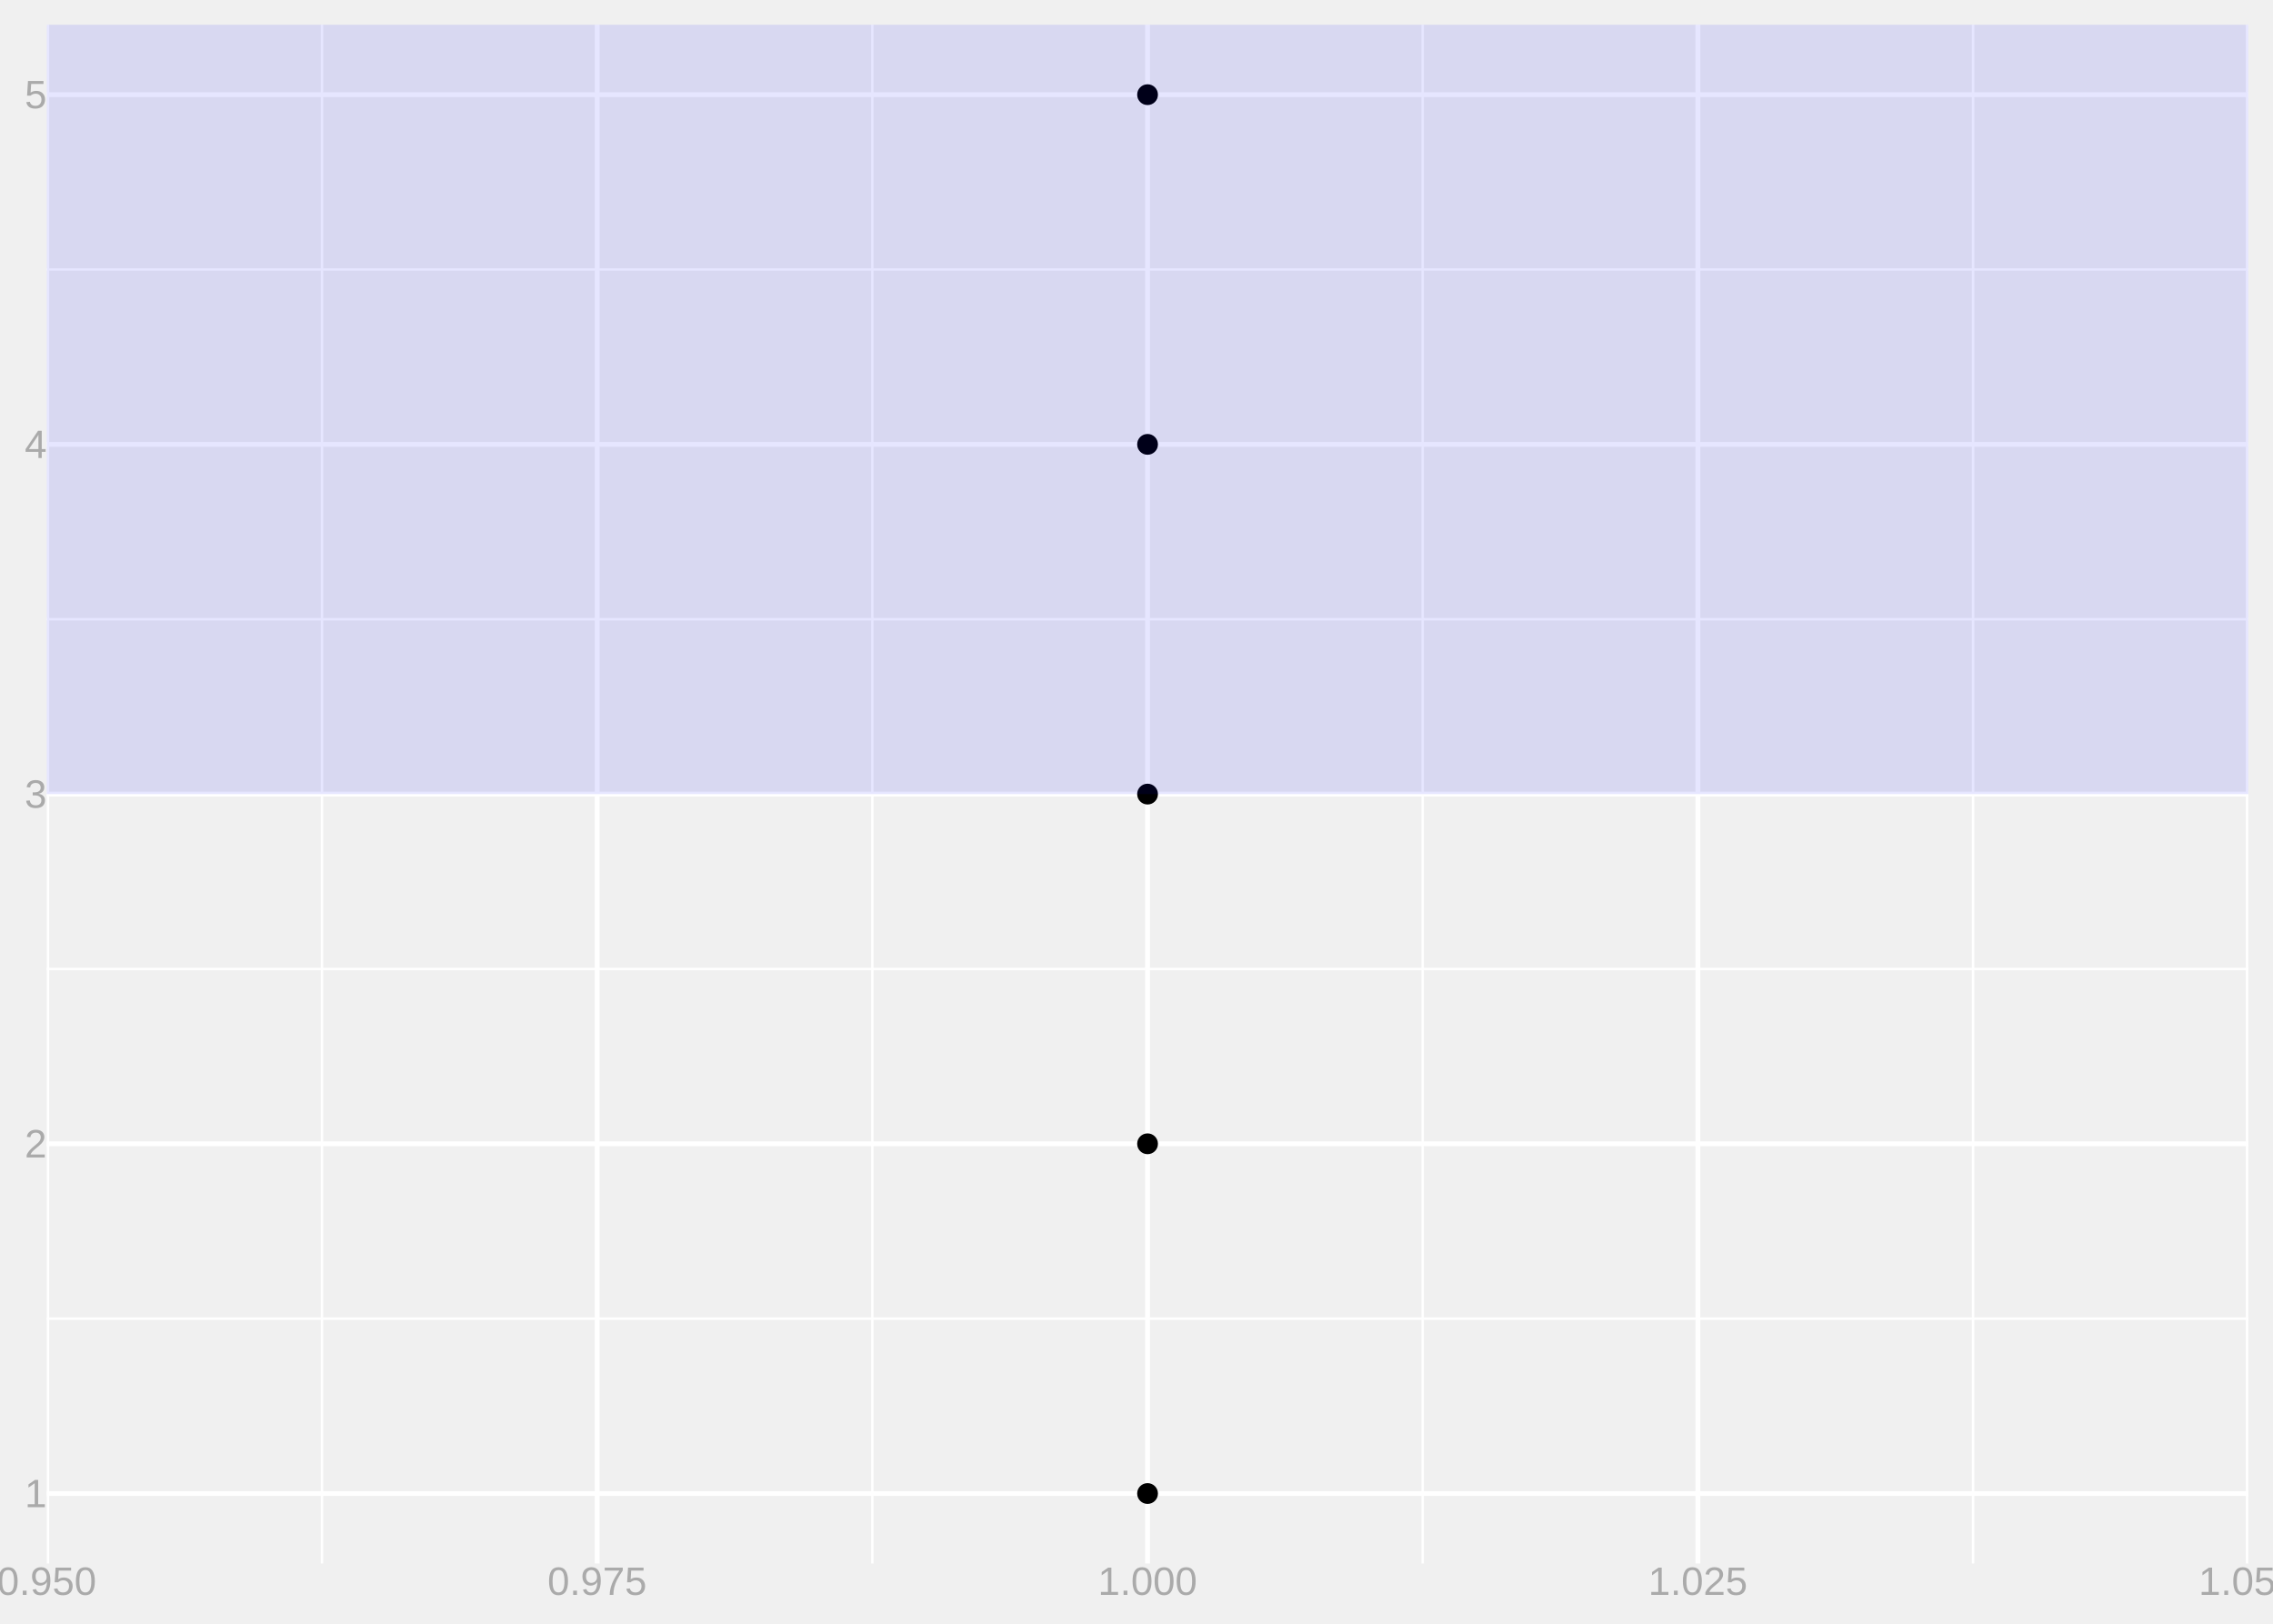
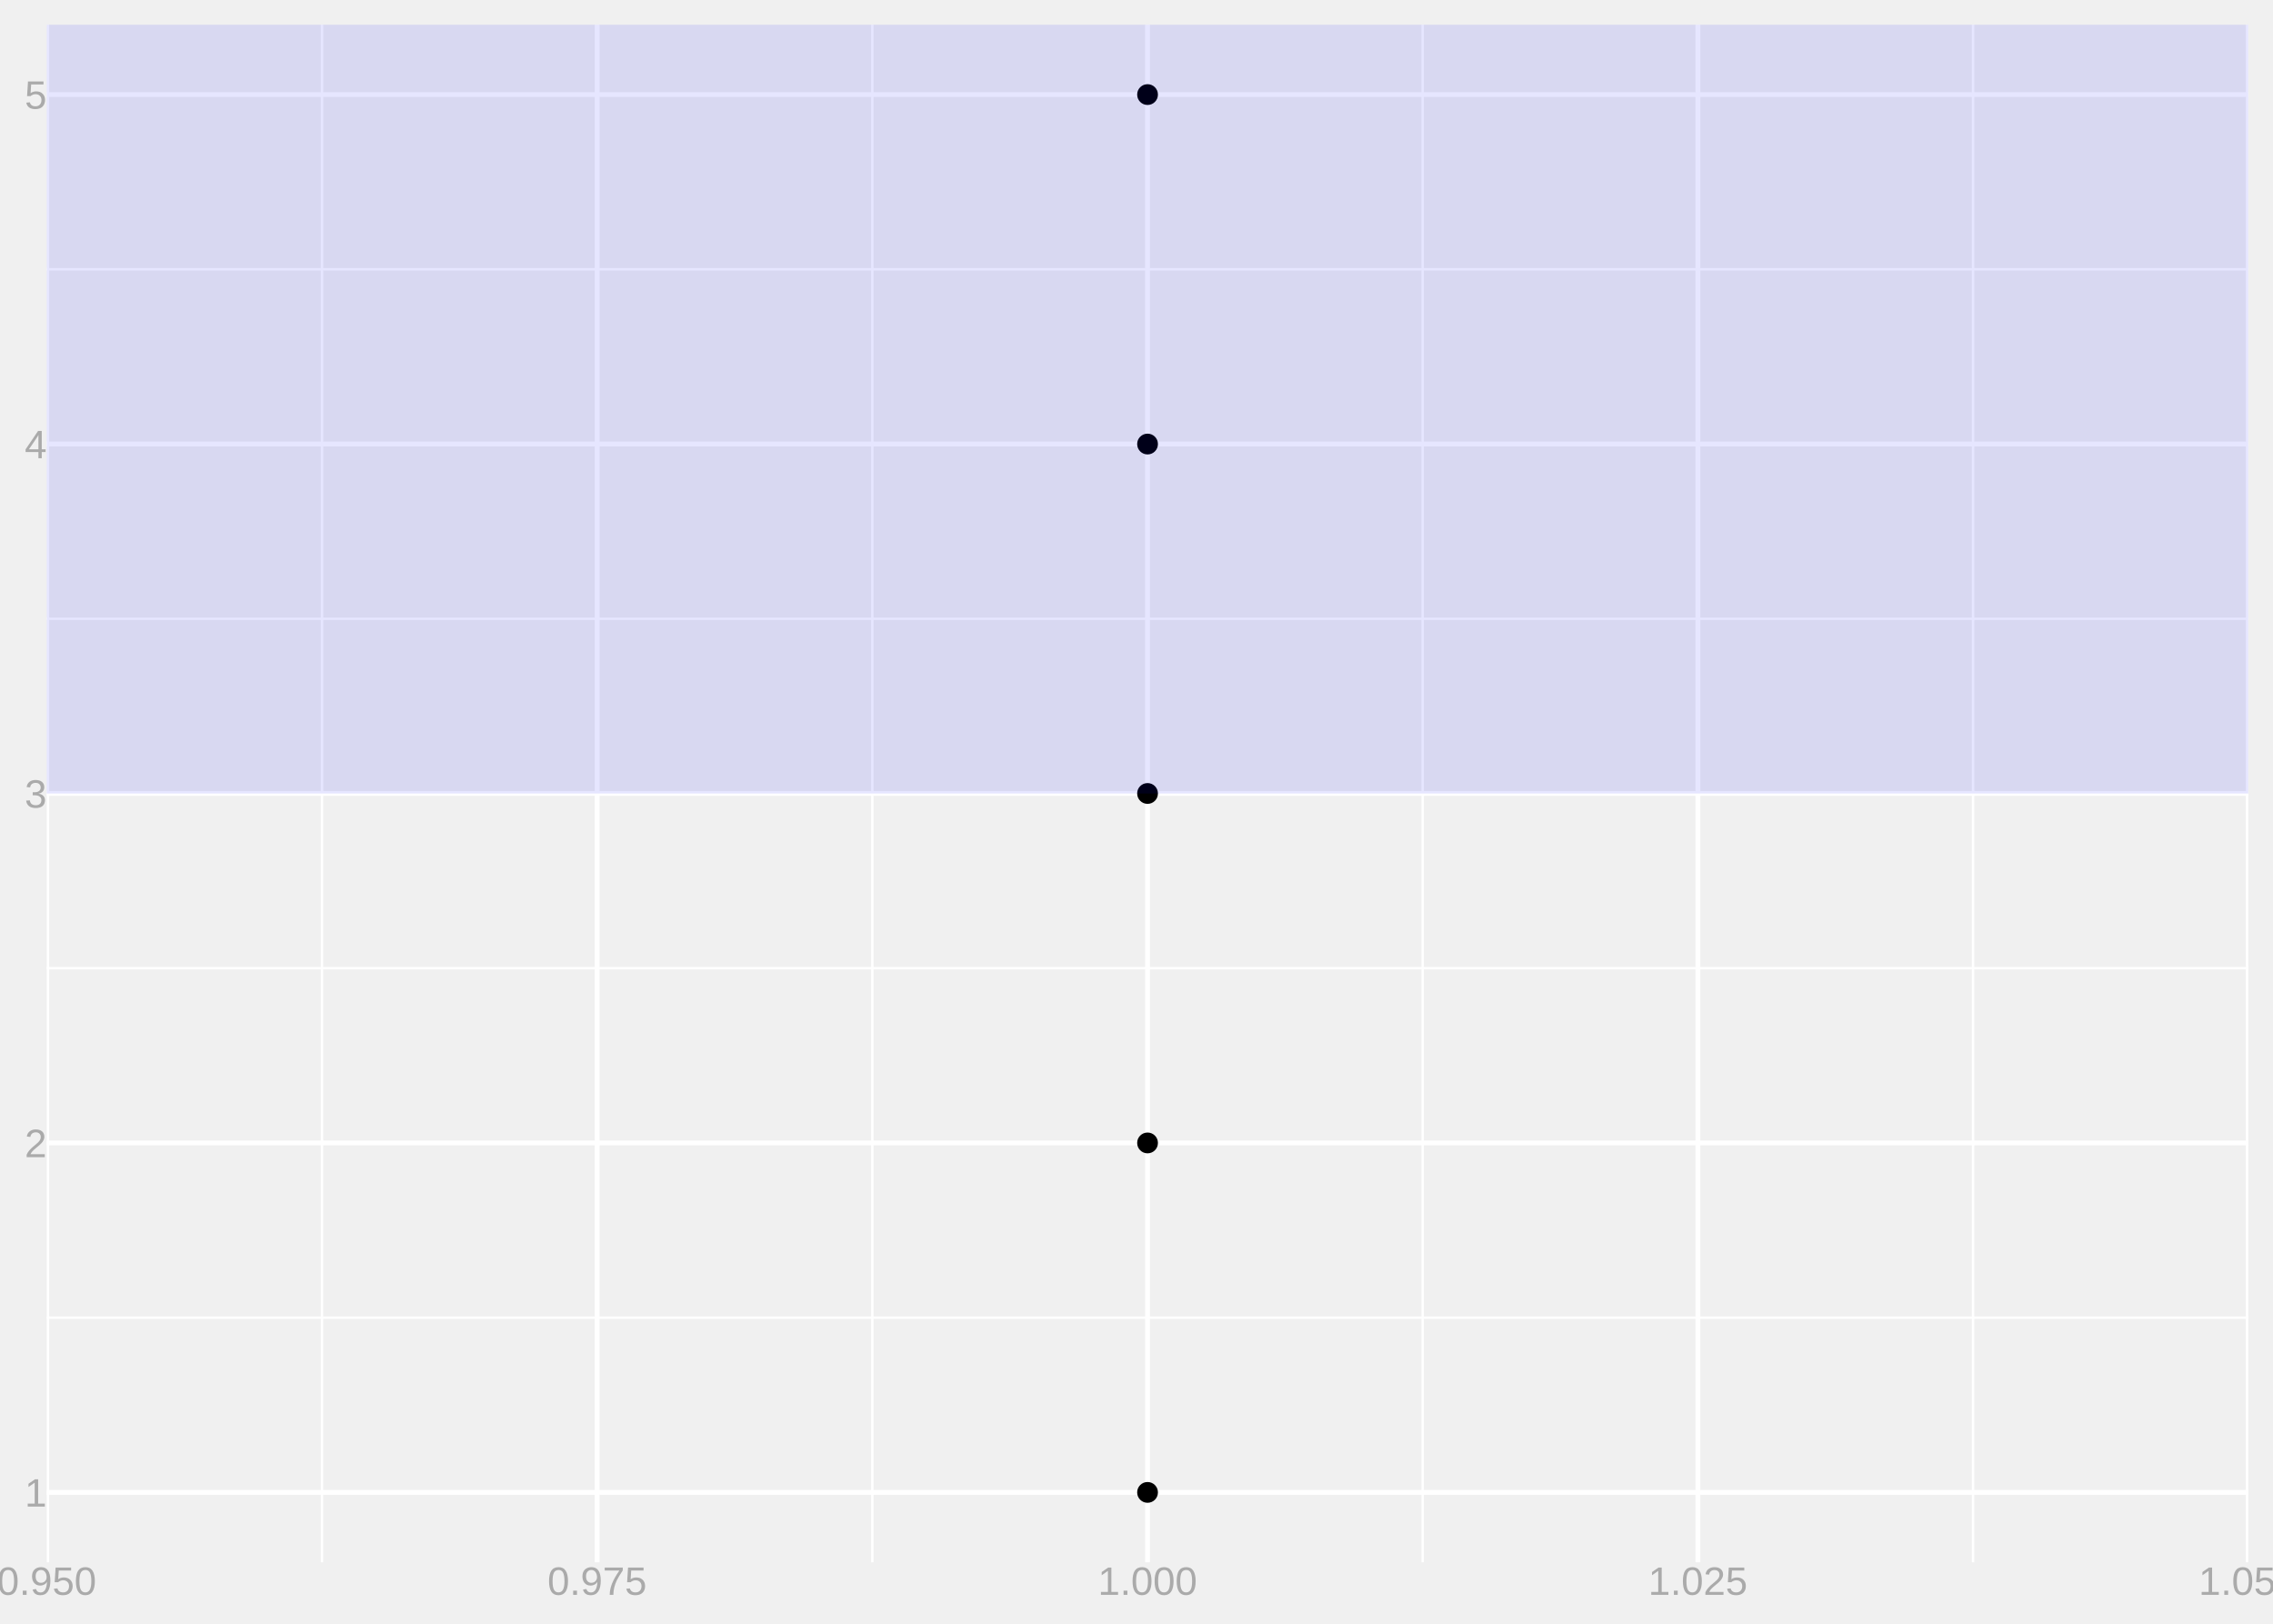
<svg xmlns="http://www.w3.org/2000/svg" width="504.00pt" height="360.00pt" viewBox="0 0 504.00 360.00">
  <g class="svglite">
    <defs>
      <style type="text/css">
    .svglite line, .svglite polyline, .svglite polygon, .svglite path, .svglite rect, .svglite circle {
      fill: none;
      stroke: #000000;
      stroke-linecap: round;
      stroke-linejoin: round;
      stroke-miterlimit: 10.00;
    }
    .svglite text {
      white-space: pre;
    }
    .svglite g.glyphgroup path {
      fill: inherit;
      stroke: none;
    }
  </style>
    </defs>
    <rect width="100%" height="100%" style="stroke: none; fill: none;" />
    <defs>
      <clipPath id="cpMC4wMHw1MDQuMDB8MC4wMHwzNjAuMDA=">
        <rect x="0.00" y="0.00" width="504.00" height="360.00" />
      </clipPath>
    </defs>
    <g clip-path="url(#cpMC4wMHw1MDQuMDB8MC4wMHwzNjAuMDA=)">
      <rect x="0.00" y="0.00" width="504.00" height="360.00" style="stroke-width: 1.07; stroke: none;" />
    </g>
    <defs>
-       <clipPath id="cpMTAuMzd8NDk4LjUyfDUuNDh8MzQ2LjY0">
-         <rect x="10.37" y="5.48" width="488.15" height="341.16" />
+       <clipPath id="cpMTAuMzd8NDk4LjUyfDUuNDh8MzQ2LjM3">
+         <rect x="10.37" y="5.48" width="488.15" height="340.89" />
      </clipPath>
    </defs>
-     <g clip-path="url(#cpMTAuMzd8NDk4LjUyfDUuNDh8MzQ2LjY0)">
-       <rect x="10.37" y="5.48" width="488.15" height="341.16" style="stroke-width: 1.07; stroke: none;" />
-       <polyline points="10.37,292.36 498.52,292.36 " style="stroke-width: 0.53; stroke: #FFFFFF; stroke-linecap: butt;" />
-       <polyline points="10.37,214.83 498.52,214.83 " style="stroke-width: 0.53; stroke: #FFFFFF; stroke-linecap: butt;" />
-       <polyline points="10.37,137.29 498.52,137.29 " style="stroke-width: 0.53; stroke: #FFFFFF; stroke-linecap: butt;" />
-       <polyline points="10.37,59.75 498.52,59.75 " style="stroke-width: 0.53; stroke: #FFFFFF; stroke-linecap: butt;" />
-       <polyline points="71.39,346.64 71.39,5.48 " style="stroke-width: 0.53; stroke: #FFFFFF; stroke-linecap: butt;" />
-       <polyline points="193.43,346.64 193.43,5.48 " style="stroke-width: 0.53; stroke: #FFFFFF; stroke-linecap: butt;" />
-       <polyline points="315.46,346.64 315.46,5.48 " style="stroke-width: 0.53; stroke: #FFFFFF; stroke-linecap: butt;" />
-       <polyline points="437.50,346.64 437.50,5.48 " style="stroke-width: 0.53; stroke: #FFFFFF; stroke-linecap: butt;" />
-       <polyline points="10.37,331.13 498.52,331.13 " style="stroke-width: 1.07; stroke: #FFFFFF; stroke-linecap: butt;" />
-       <polyline points="10.37,253.59 498.52,253.59 " style="stroke-width: 1.07; stroke: #FFFFFF; stroke-linecap: butt;" />
-       <polyline points="10.37,176.06 498.52,176.06 " style="stroke-width: 1.07; stroke: #FFFFFF; stroke-linecap: butt;" />
-       <polyline points="10.37,98.52 498.52,98.52 " style="stroke-width: 1.07; stroke: #FFFFFF; stroke-linecap: butt;" />
-       <polyline points="10.37,20.99 498.52,20.99 " style="stroke-width: 1.07; stroke: #FFFFFF; stroke-linecap: butt;" />
-       <polyline points="10.37,346.64 10.37,5.48 " style="stroke-width: 1.07; stroke: #FFFFFF; stroke-linecap: butt;" />
-       <polyline points="132.41,346.64 132.41,5.48 " style="stroke-width: 1.07; stroke: #FFFFFF; stroke-linecap: butt;" />
-       <polyline points="254.45,346.64 254.45,5.48 " style="stroke-width: 1.07; stroke: #FFFFFF; stroke-linecap: butt;" />
-       <polyline points="376.48,346.64 376.48,5.48 " style="stroke-width: 1.07; stroke: #FFFFFF; stroke-linecap: butt;" />
-       <polyline points="498.52,346.64 498.52,5.48 " style="stroke-width: 1.07; stroke: #FFFFFF; stroke-linecap: butt;" />
-       <circle cx="254.45" cy="331.13" r="1.95" style="stroke-width: 0.71; fill: #000000;" />
-       <circle cx="254.45" cy="253.59" r="1.95" style="stroke-width: 0.71; fill: #000000;" />
-       <circle cx="254.45" cy="176.06" r="1.95" style="stroke-width: 0.71; fill: #000000;" />
-       <circle cx="254.45" cy="98.52" r="1.95" style="stroke-width: 0.71; fill: #000000;" />
-       <circle cx="254.45" cy="20.99" r="1.95" style="stroke-width: 0.71; fill: #000000;" />
-       <rect x="10.37" y="5.48" width="488.15" height="170.58" style="stroke-width: 1.07; stroke: none; stroke-linecap: butt; stroke-linejoin: miter; fill: #0000FF; fill-opacity: 0.10;" />
+     <g clip-path="url(#cpMTAuMzd8NDk4LjUyfDUuNDh8MzQ2LjM3)">
+       <rect x="10.37" y="5.48" width="488.15" height="340.89" style="stroke-width: 1.07; stroke: none;" />
+       <polyline points="10.37,292.14 498.52,292.14 " style="stroke-width: 0.53; stroke: #FFFFFF; stroke-linecap: butt;" />
+       <polyline points="10.37,214.66 498.52,214.66 " style="stroke-width: 0.53; stroke: #FFFFFF; stroke-linecap: butt;" />
+       <polyline points="10.37,137.19 498.52,137.19 " style="stroke-width: 0.53; stroke: #FFFFFF; stroke-linecap: butt;" />
+       <polyline points="10.37,59.71 498.52,59.71 " style="stroke-width: 0.53; stroke: #FFFFFF; stroke-linecap: butt;" />
+       <polyline points="71.39,346.37 71.39,5.48 " style="stroke-width: 0.53; stroke: #FFFFFF; stroke-linecap: butt;" />
+       <polyline points="193.43,346.37 193.43,5.48 " style="stroke-width: 0.53; stroke: #FFFFFF; stroke-linecap: butt;" />
+       <polyline points="315.46,346.37 315.46,5.48 " style="stroke-width: 0.53; stroke: #FFFFFF; stroke-linecap: butt;" />
+       <polyline points="437.50,346.37 437.50,5.48 " style="stroke-width: 0.53; stroke: #FFFFFF; stroke-linecap: butt;" />
+       <polyline points="10.37,330.88 498.52,330.88 " style="stroke-width: 1.07; stroke: #FFFFFF; stroke-linecap: butt;" />
+       <polyline points="10.37,253.40 498.52,253.40 " style="stroke-width: 1.07; stroke: #FFFFFF; stroke-linecap: butt;" />
+       <polyline points="10.37,175.92 498.52,175.92 " style="stroke-width: 1.07; stroke: #FFFFFF; stroke-linecap: butt;" />
+       <polyline points="10.37,98.45 498.52,98.45 " style="stroke-width: 1.07; stroke: #FFFFFF; stroke-linecap: butt;" />
+       <polyline points="10.37,20.97 498.52,20.97 " style="stroke-width: 1.07; stroke: #FFFFFF; stroke-linecap: butt;" />
+       <polyline points="10.37,346.37 10.37,5.48 " style="stroke-width: 1.07; stroke: #FFFFFF; stroke-linecap: butt;" />
+       <polyline points="132.41,346.37 132.41,5.48 " style="stroke-width: 1.07; stroke: #FFFFFF; stroke-linecap: butt;" />
+       <polyline points="254.45,346.37 254.45,5.48 " style="stroke-width: 1.07; stroke: #FFFFFF; stroke-linecap: butt;" />
+       <polyline points="376.48,346.37 376.48,5.48 " style="stroke-width: 1.07; stroke: #FFFFFF; stroke-linecap: butt;" />
+       <polyline points="498.52,346.37 498.52,5.48 " style="stroke-width: 1.07; stroke: #FFFFFF; stroke-linecap: butt;" />
+       <circle cx="254.45" cy="330.88" r="1.95" style="stroke-width: 0.71; fill: #000000;" />
+       <circle cx="254.45" cy="253.40" r="1.95" style="stroke-width: 0.71; fill: #000000;" />
+       <circle cx="254.45" cy="175.92" r="1.95" style="stroke-width: 0.71; fill: #000000;" />
+       <circle cx="254.45" cy="98.45" r="1.95" style="stroke-width: 0.71; fill: #000000;" />
+       <circle cx="254.45" cy="20.97" r="1.95" style="stroke-width: 0.71; fill: #000000;" />
+       <rect x="10.37" y="5.48" width="488.15" height="170.45" style="stroke-width: 1.07; stroke: none; stroke-linecap: butt; stroke-linejoin: miter; fill: #0000FF; fill-opacity: 0.10;" />
    </g>
    <g clip-path="url(#cpMC4wMHw1MDQuMDB8MC4wMHwzNjAuMDA=)">
-       <text x="7.92" y="334.16" text-anchor="middle" style="font-size: 8.80px;fill: #AAAAAA; font-family: &quot;Arimo&quot;;" textLength="4.89px" lengthAdjust="spacingAndGlyphs">1</text>
-       <text x="7.92" y="256.62" text-anchor="middle" style="font-size: 8.80px;fill: #AAAAAA; font-family: &quot;Arimo&quot;;" textLength="4.89px" lengthAdjust="spacingAndGlyphs">2</text>
-       <text x="7.92" y="179.09" text-anchor="middle" style="font-size: 8.80px;fill: #AAAAAA; font-family: &quot;Arimo&quot;;" textLength="4.89px" lengthAdjust="spacingAndGlyphs">3</text>
-       <text x="7.92" y="101.55" text-anchor="middle" style="font-size: 8.80px;fill: #AAAAAA; font-family: &quot;Arimo&quot;;" textLength="4.89px" lengthAdjust="spacingAndGlyphs">4</text>
-       <text x="7.92" y="24.01" text-anchor="middle" style="font-size: 8.80px;fill: #AAAAAA; font-family: &quot;Arimo&quot;;" textLength="4.89px" lengthAdjust="spacingAndGlyphs">5</text>
-       <text x="10.37" y="353.61" text-anchor="middle" style="font-size: 8.80px;fill: #AAAAAA; font-family: &quot;Arimo&quot;;" textLength="22.00px" lengthAdjust="spacingAndGlyphs">0.950</text>
-       <text x="132.41" y="353.61" text-anchor="middle" style="font-size: 8.80px;fill: #AAAAAA; font-family: &quot;Arimo&quot;;" textLength="22.00px" lengthAdjust="spacingAndGlyphs">0.975</text>
-       <text x="254.45" y="353.61" text-anchor="middle" style="font-size: 8.80px;fill: #AAAAAA; font-family: &quot;Arimo&quot;;" textLength="22.00px" lengthAdjust="spacingAndGlyphs">1.000</text>
-       <text x="376.48" y="353.61" text-anchor="middle" style="font-size: 8.80px;fill: #AAAAAA; font-family: &quot;Arimo&quot;;" textLength="22.00px" lengthAdjust="spacingAndGlyphs">1.025</text>
-       <text x="498.52" y="353.61" text-anchor="middle" style="font-size: 8.80px;fill: #AAAAAA; font-family: &quot;Arimo&quot;;" textLength="22.00px" lengthAdjust="spacingAndGlyphs">1.050</text>
+       <text x="7.92" y="334.03" text-anchor="middle" style="font-size: 8.80px;fill: #AAAAAA; font-family: &quot;Arial&quot;;" textLength="4.89px" lengthAdjust="spacingAndGlyphs">1</text>
+       <text x="7.92" y="256.55" text-anchor="middle" style="font-size: 8.80px;fill: #AAAAAA; font-family: &quot;Arial&quot;;" textLength="4.89px" lengthAdjust="spacingAndGlyphs">2</text>
+       <text x="7.92" y="179.07" text-anchor="middle" style="font-size: 8.80px;fill: #AAAAAA; font-family: &quot;Arial&quot;;" textLength="4.89px" lengthAdjust="spacingAndGlyphs">3</text>
+       <text x="7.92" y="101.60" text-anchor="middle" style="font-size: 8.80px;fill: #AAAAAA; font-family: &quot;Arial&quot;;" textLength="4.89px" lengthAdjust="spacingAndGlyphs">4</text>
+       <text x="7.92" y="24.12" text-anchor="middle" style="font-size: 8.80px;fill: #AAAAAA; font-family: &quot;Arial&quot;;" textLength="4.89px" lengthAdjust="spacingAndGlyphs">5</text>
+       <text x="10.37" y="353.60" text-anchor="middle" style="font-size: 8.80px;fill: #AAAAAA; font-family: &quot;Arial&quot;;" textLength="22.00px" lengthAdjust="spacingAndGlyphs">0.950</text>
+       <text x="132.41" y="353.60" text-anchor="middle" style="font-size: 8.80px;fill: #AAAAAA; font-family: &quot;Arial&quot;;" textLength="22.00px" lengthAdjust="spacingAndGlyphs">0.975</text>
+       <text x="254.45" y="353.60" text-anchor="middle" style="font-size: 8.80px;fill: #AAAAAA; font-family: &quot;Arial&quot;;" textLength="22.00px" lengthAdjust="spacingAndGlyphs">1.000</text>
+       <text x="376.48" y="353.60" text-anchor="middle" style="font-size: 8.80px;fill: #AAAAAA; font-family: &quot;Arial&quot;;" textLength="22.00px" lengthAdjust="spacingAndGlyphs">1.025</text>
+       <text x="498.52" y="353.60" text-anchor="middle" style="font-size: 8.80px;fill: #AAAAAA; font-family: &quot;Arial&quot;;" textLength="22.00px" lengthAdjust="spacingAndGlyphs">1.050</text>
    </g>
  </g>
</svg>
